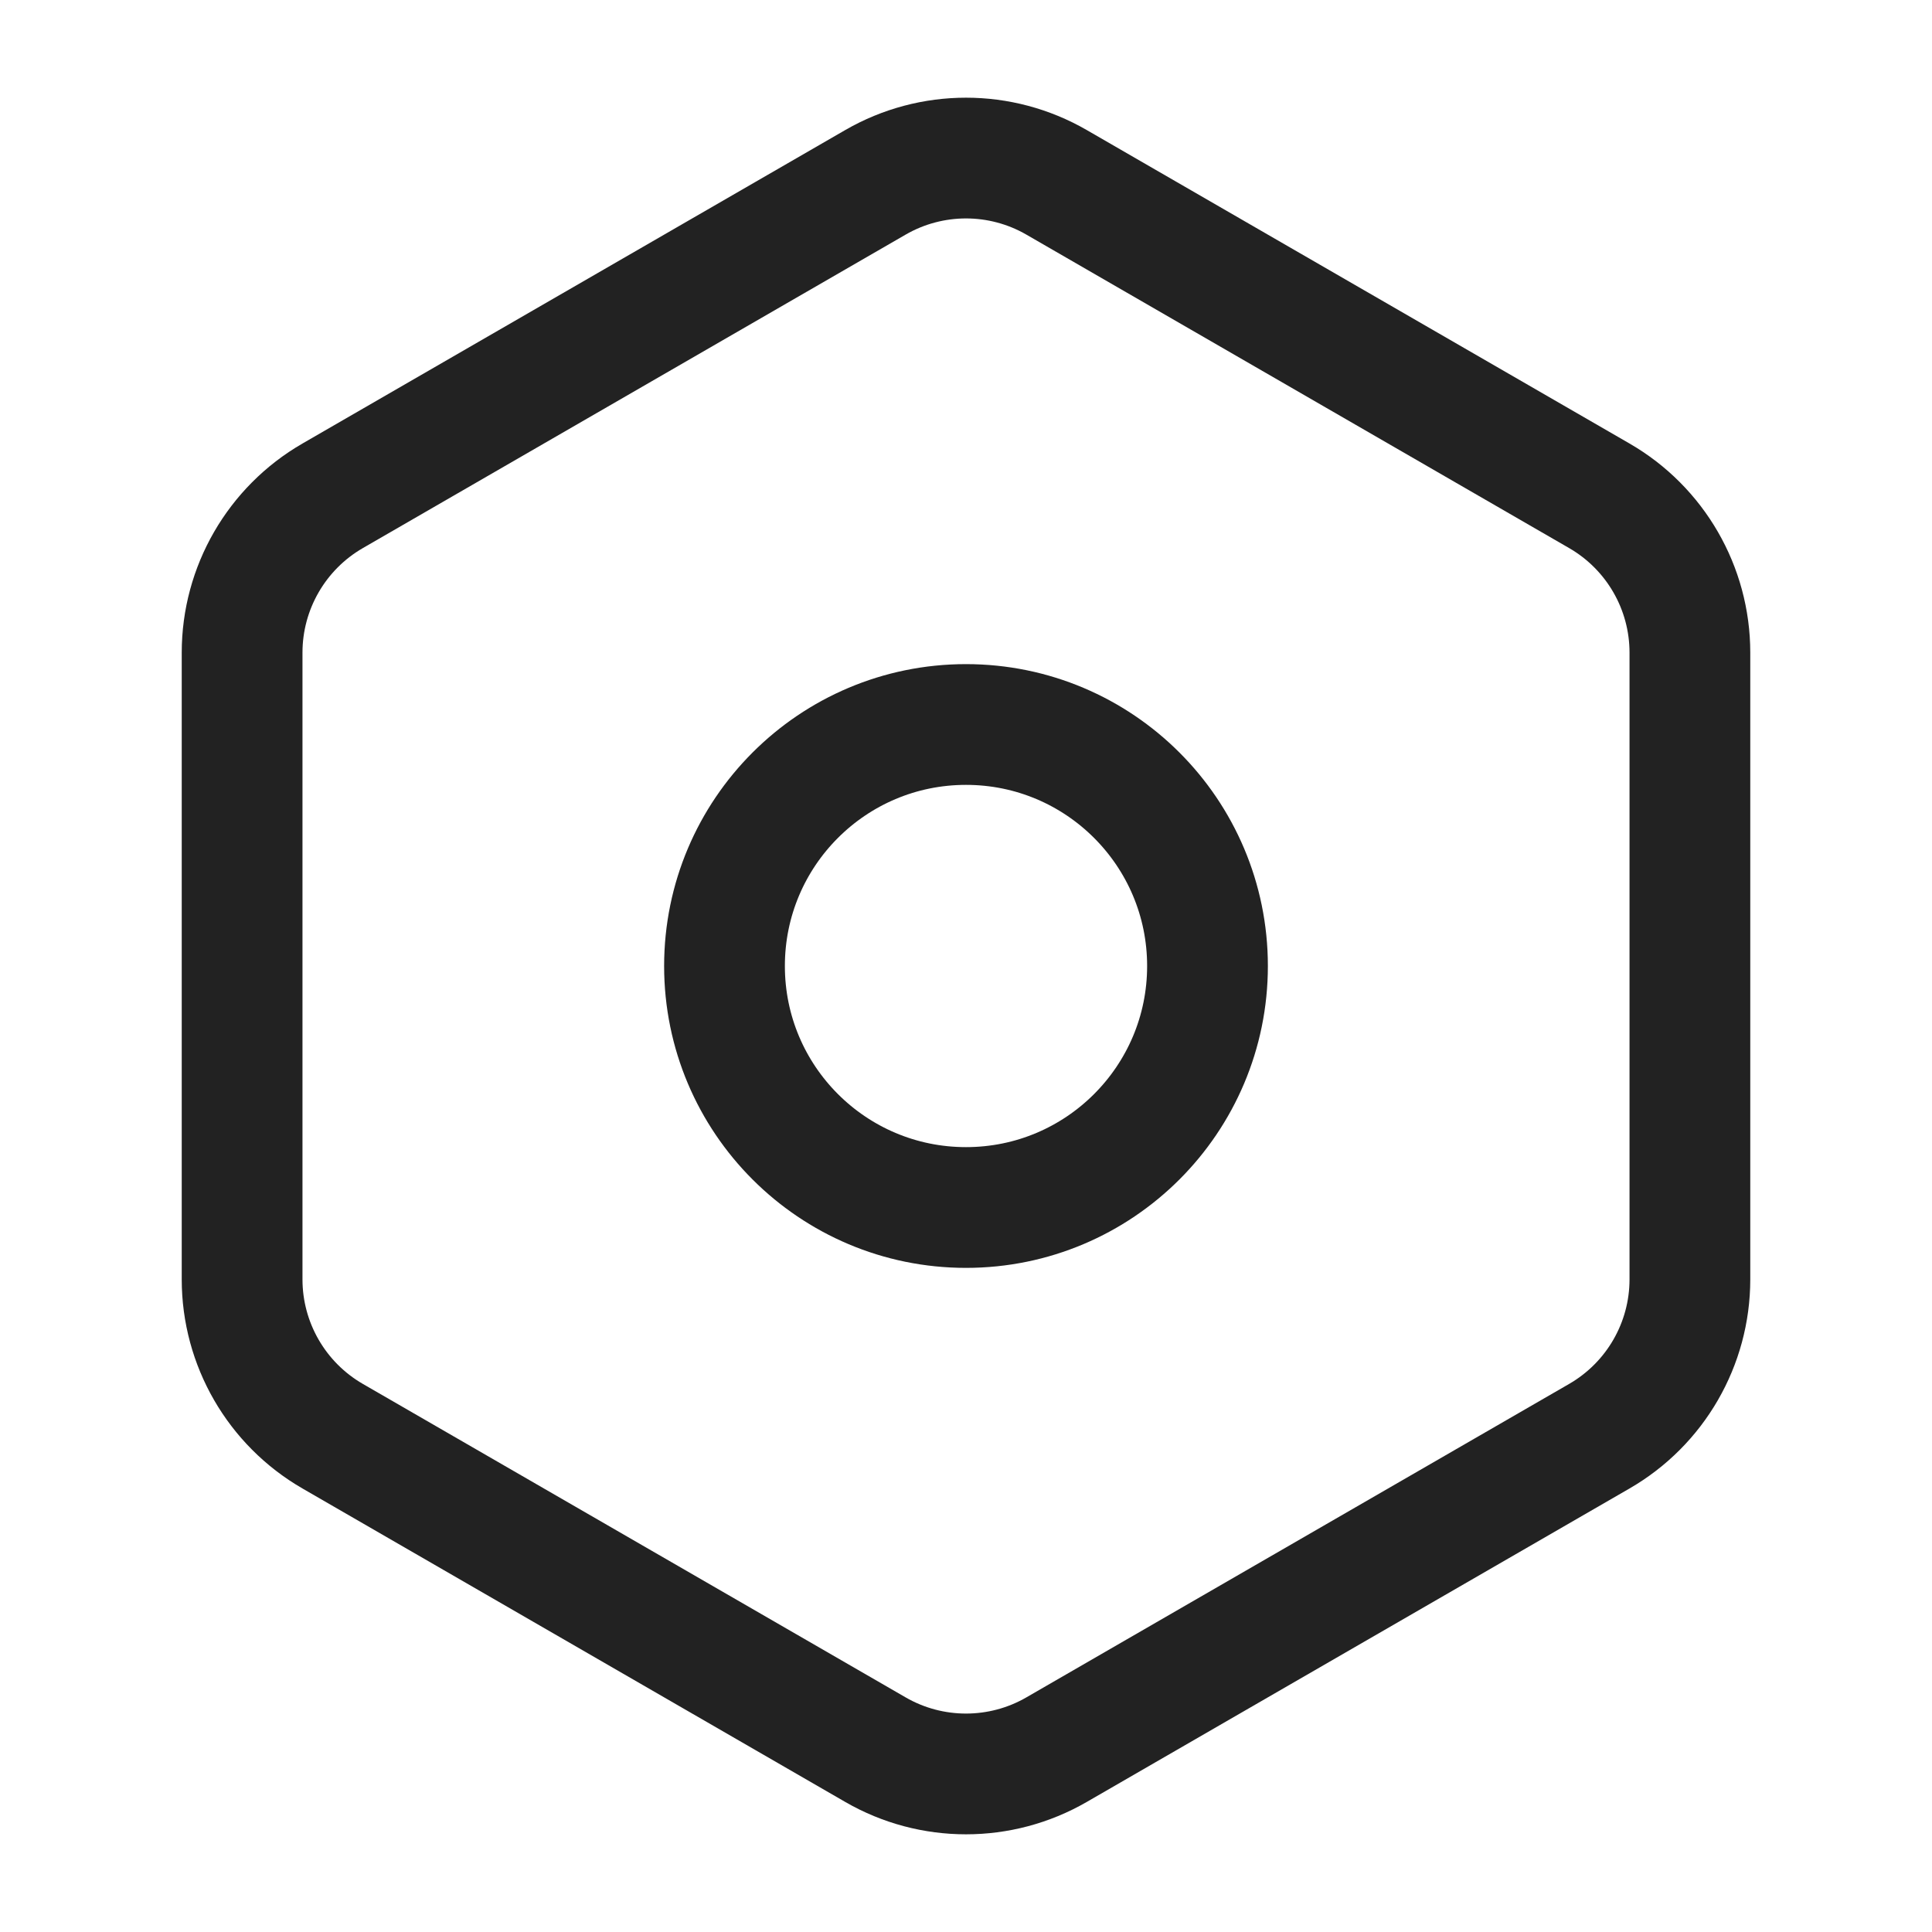
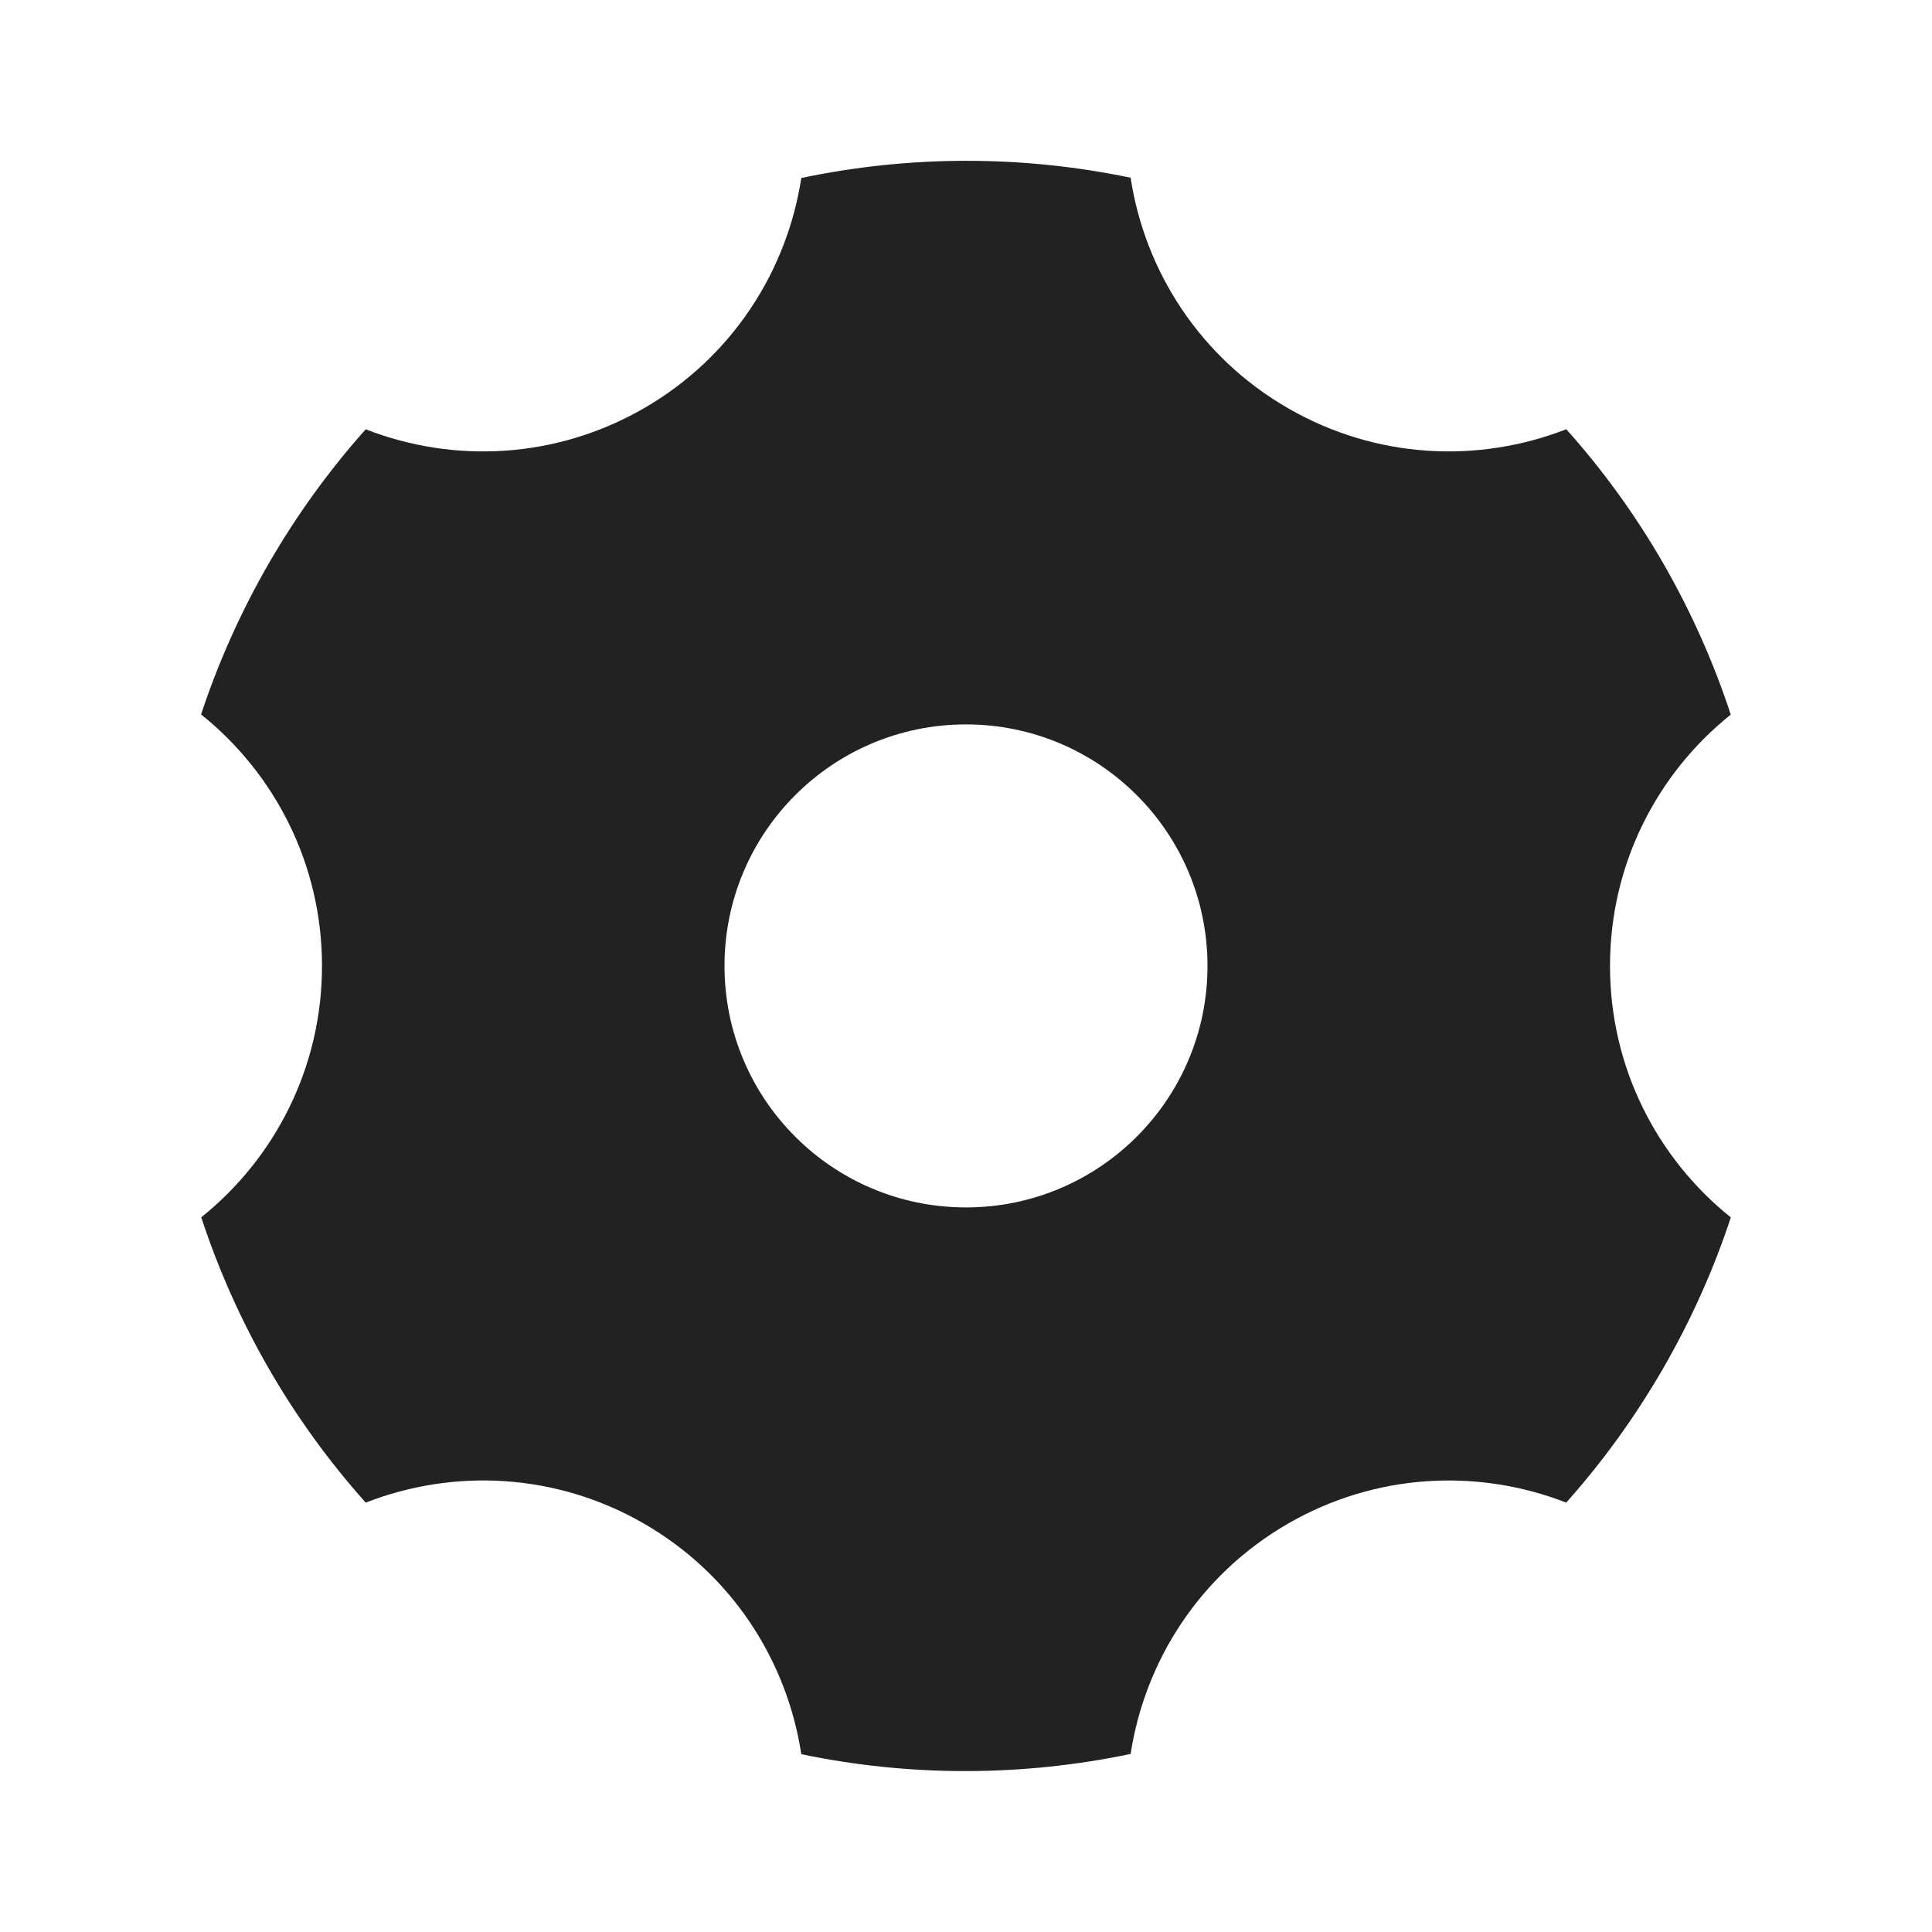
- <svg xmlns="http://www.w3.org/2000/svg" width="16" height="16" viewBox="0 0 16 16" fill="none">
-   <path d="M7.25 1.51C7.714 1.242 8.286 1.242 8.75 1.51L13.245 4.106C13.709 4.374 13.995 4.869 13.995 5.405V10.595C13.995 11.131 13.709 11.626 13.245 11.894L8.75 14.49C8.286 14.758 7.714 14.758 7.25 14.49L2.755 11.894C2.291 11.626 2.005 11.131 2.005 10.595V5.405C2.005 4.869 2.291 4.374 2.755 4.106L7.25 1.51Z" stroke="#222222" />
-   <circle cx="8" cy="8" r="2" stroke="#222222" />
+ <svg xmlns="http://www.w3.org/2000/svg" viewBox="0 0 24 24" fill="rgba(34,34,34,1)">
+   <path d="M9.954 2.211C11.288 1.931 12.681 1.923 14.045 2.208C14.222 3.367 14.905 4.439 16 5.071C17.095 5.703 18.364 5.759 19.457 5.332C20.386 6.371 21.075 7.582 21.5 8.877C20.585 9.61 20 10.736 20 11.999C20 13.263 20.586 14.39 21.501 15.123C21.29 15.764 21.01 16.392 20.66 16.999C20.309 17.606 19.905 18.163 19.456 18.666C18.363 18.24 17.094 18.296 16 18.927C14.906 19.559 14.223 20.629 14.045 21.788C12.712 22.067 11.319 22.076 9.954 21.791C9.777 20.631 9.095 19.559 8 18.927C6.905 18.295 5.635 18.24 4.543 18.666C3.614 17.627 2.925 16.416 2.5 15.122C3.414 14.389 4 13.262 4 11.999C4 10.735 3.413 9.608 2.498 8.875C2.709 8.235 2.989 7.606 3.339 6.999C3.69 6.392 4.094 5.836 4.543 5.333C5.636 5.759 6.905 5.703 8 5.071C9.094 4.439 9.776 3.369 9.954 2.211ZM12 14.999C13.656 14.999 15 13.656 15 11.999C15 10.342 13.656 8.999 12 8.999C10.343 8.999 9 10.342 9 11.999C9 13.656 10.343 14.999 12 14.999Z" />
</svg>
